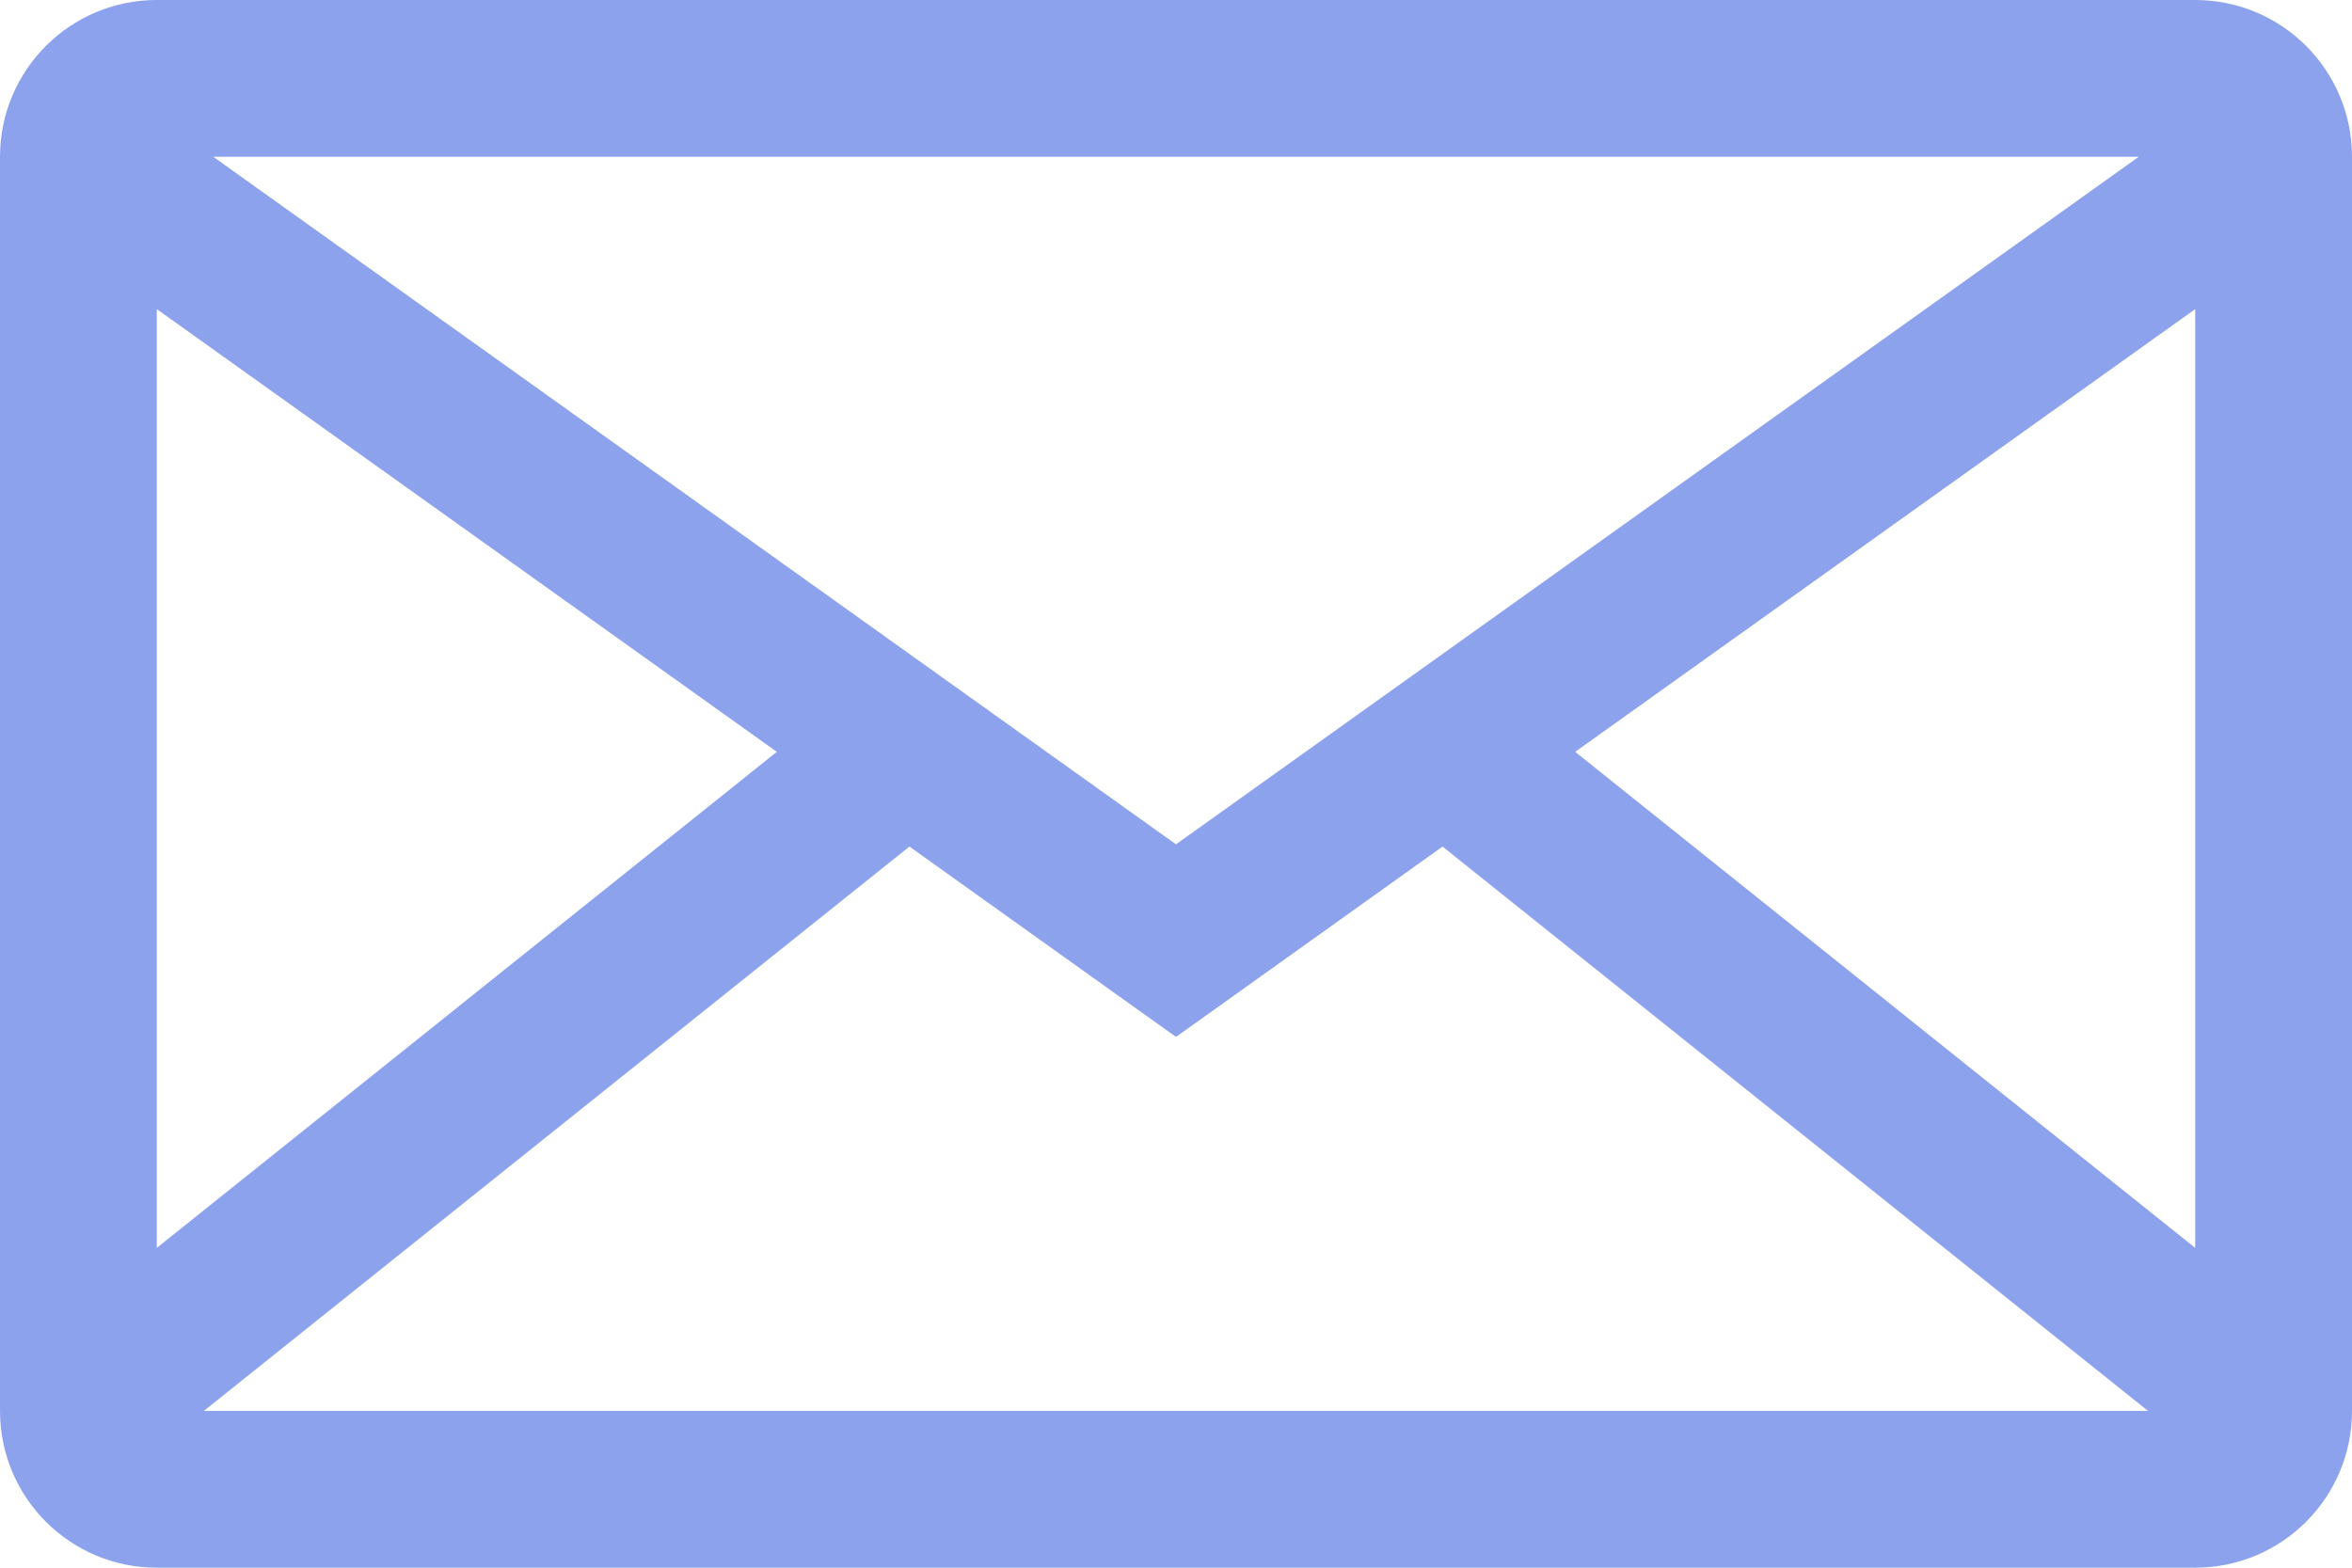
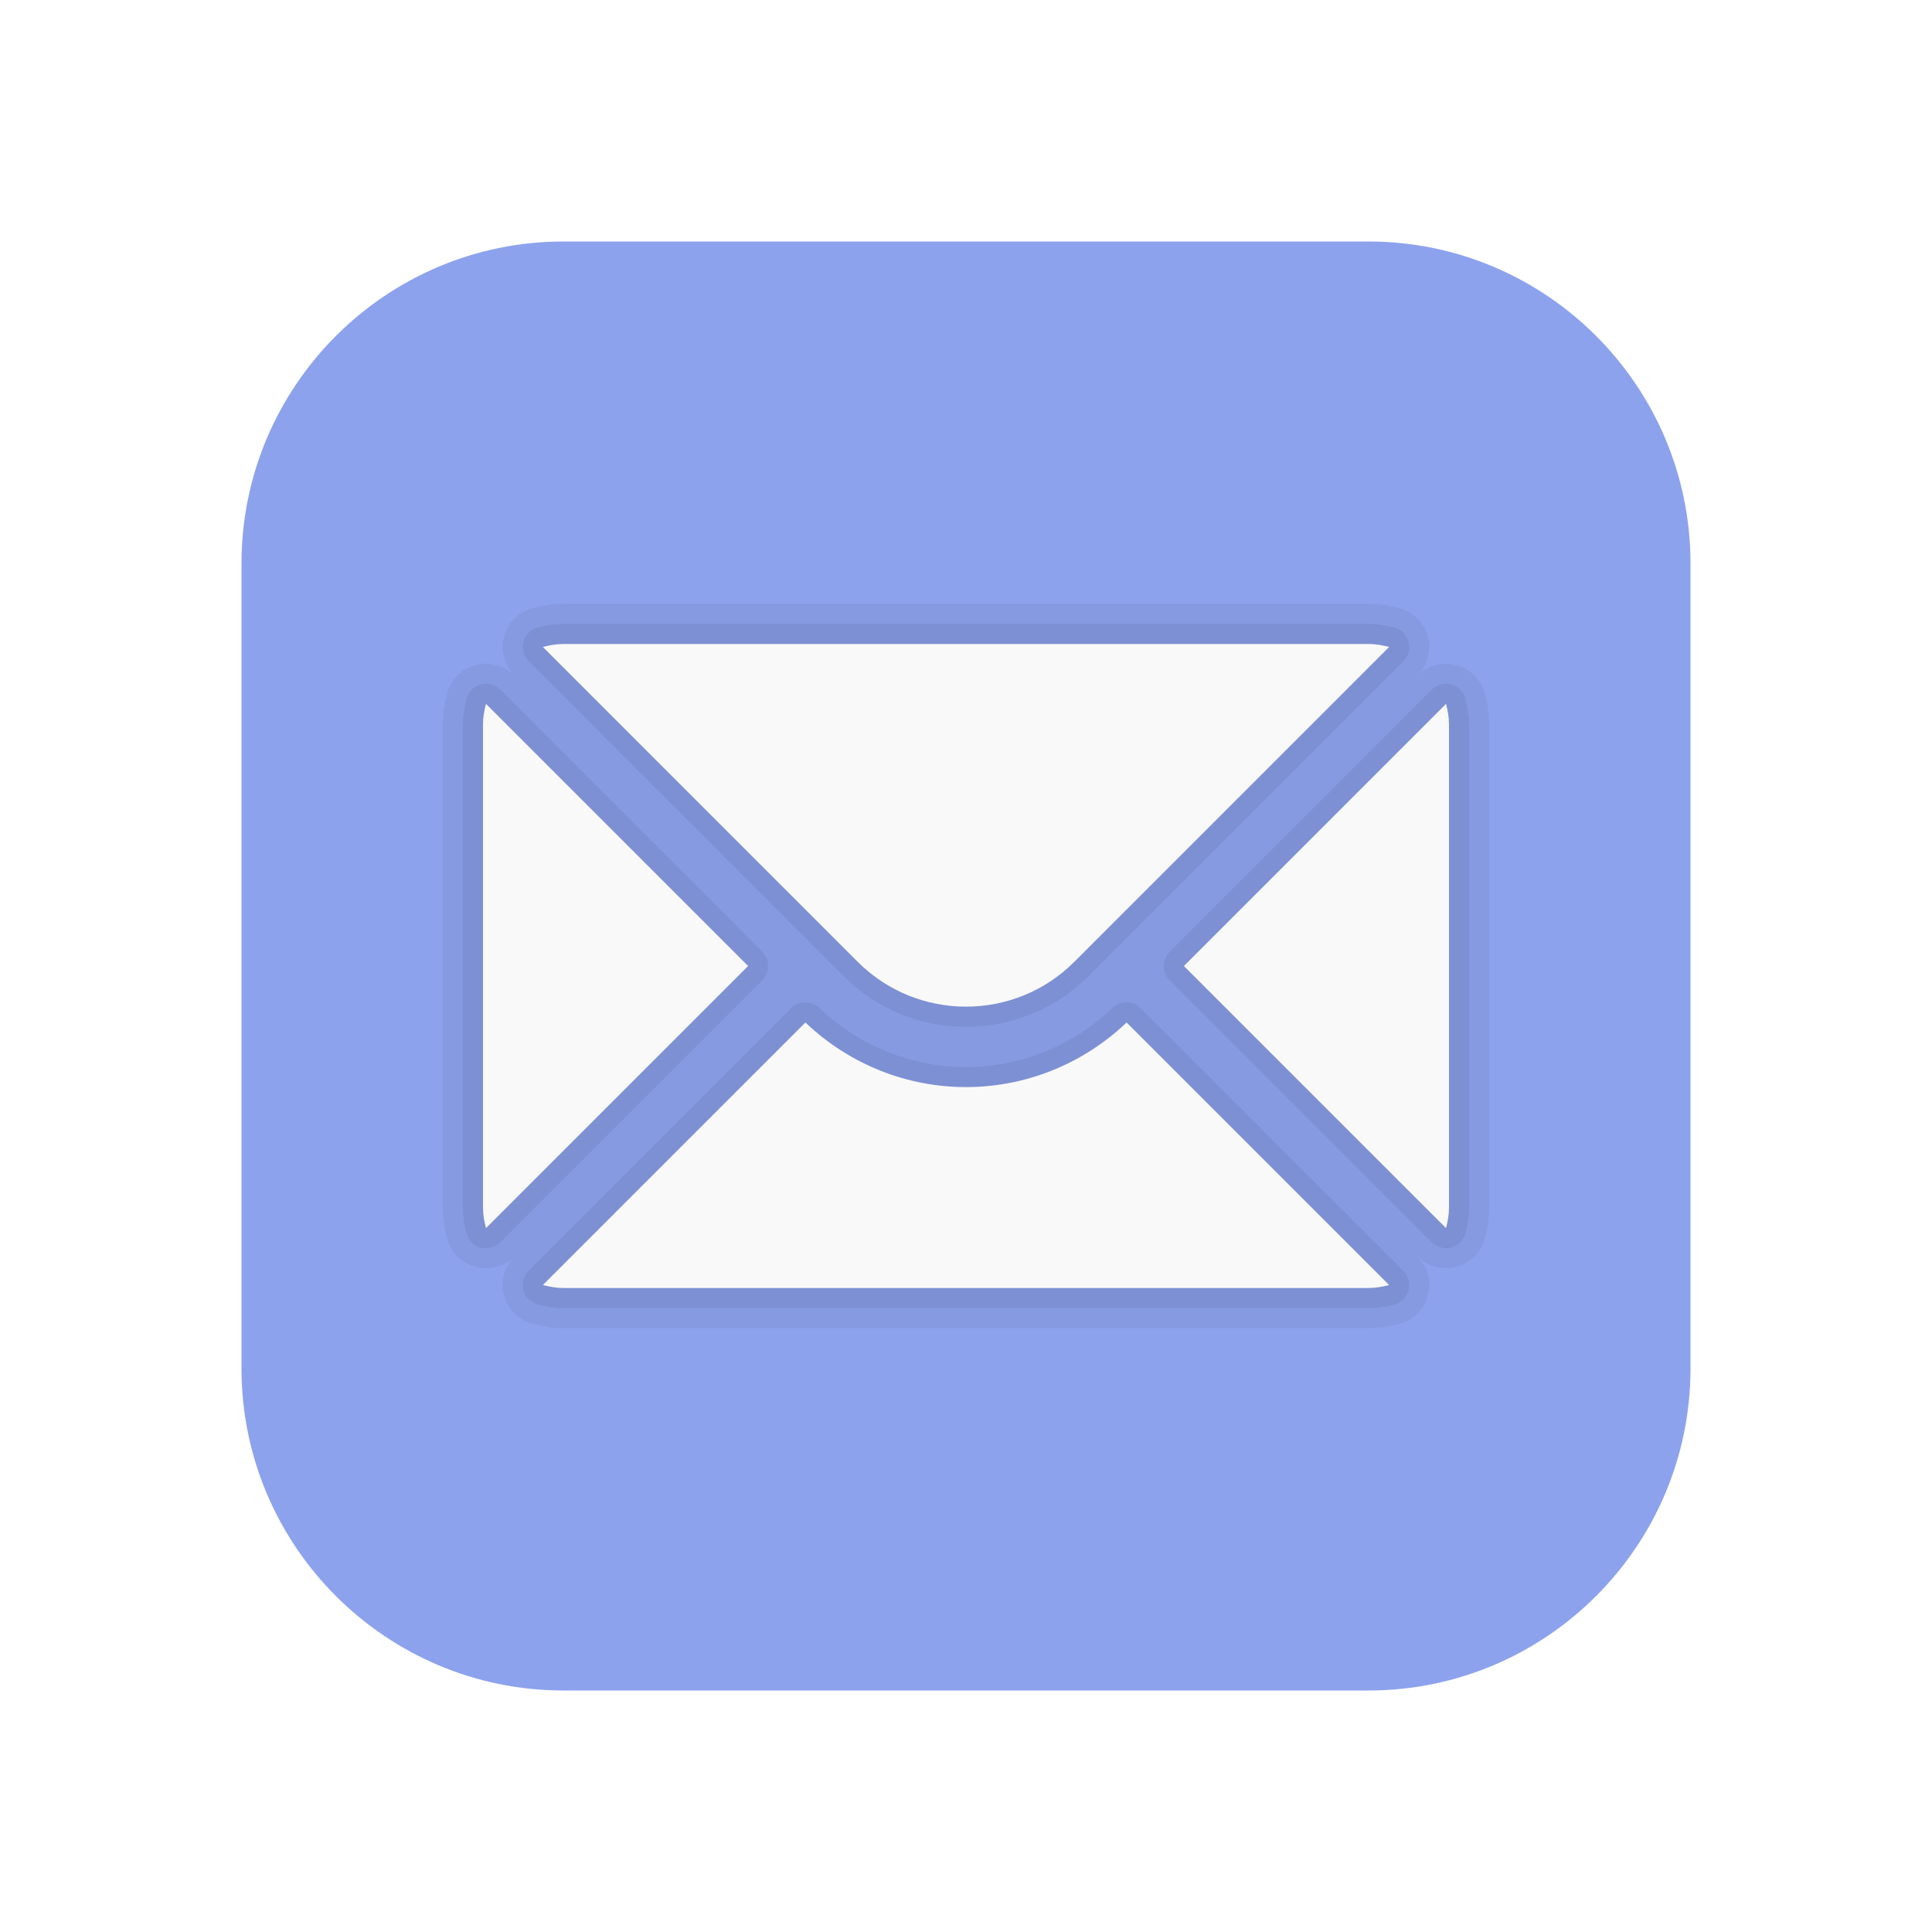
- <svg xmlns="http://www.w3.org/2000/svg" width="18" height="12" viewBox="0 0 18 12" fill="none">
-   <path fill-rule="evenodd" clip-rule="evenodd" d="M9 6.463L1.632 1.2H16.368L9 6.463ZM1.2 9.552L1.2 2.366L5.945 5.755L1.2 9.552ZM1.56 10.8H16.439L11.04 6.48L9.349 7.688L9 7.937L8.651 7.688L6.96 6.48L1.56 10.8ZM12.055 5.755L16.8 9.552V2.366L12.055 5.755ZM1.2 0C0.537 0 0 0.537 0 1.2V10.8C0 11.463 0.537 12 1.2 12H16.8C17.463 12 18 11.463 18 10.8V1.2C18 0.537 17.463 0 16.8 0H1.2Z" fill="#8DA2ED" />
+ <svg xmlns="http://www.w3.org/2000/svg" viewBox="0 0 48 48" width="22px" height="22px">
+   <linearGradient id="NvW_RwTAona1rlOp72mkqa" x1="24" x2="24" y1="42" y2="6.207" gradientUnits="userSpaceOnUse">
+     <stop offset="0" stop-color="#8da2ed" />
+     <stop offset=".258" stop-color="#8da2ed" />
+     <stop offset=".775" stop-color="#8da2ed" />
+     <stop offset="1" stop-color="#8da2ed" />
+   </linearGradient>
+   <path fill="url(#NvW_RwTAona1rlOp72mkqa)" d="M34,42H14c-4.411,0-8-3.589-8-8V14c0-4.411,3.589-8,8-8h20c4.411,0,8,3.589,8,8v20 C42,38.411,38.411,42,34,42z" />
+   <path d="M34,16c0.178,0,0.347,0.031,0.512,0.074l-7.824,7.825C25.946,24.64,24.973,25.01,24,25.01 s-1.946-0.37-2.688-1.111l-7.824-7.825C13.653,16.031,13.822,16,14,16H34 M35.926,17.488C35.969,17.653,36,17.822,36,18v12 c0,0.178-0.031,0.347-0.074,0.512L29.414,24L35.926,17.488 M12.074,17.488L18.586,24l-6.511,6.511C12.031,30.347,12,30.178,12,30 V18C12,17.822,12.031,17.653,12.074,17.488 M27.99,25.404l6.522,6.522C34.347,31.969,34.178,32,34,32H14 c-0.178,0-0.347-0.031-0.512-0.074l6.522-6.522c1.117,1.063,2.55,1.605,3.99,1.605S26.873,26.467,27.99,25.404 M34,15H14 c-0.244,0-0.495,0.035-0.768,0.108c-0.346,0.092-0.616,0.361-0.709,0.707c-0.092,0.341,0.003,0.704,0.248,0.956 c-0.189-0.183-0.44-0.283-0.697-0.283c-0.087,0-0.174,0.011-0.26,0.034c-0.345,0.093-0.615,0.363-0.707,0.709 C11.035,17.505,11,17.756,11,18v12c0,0.244,0.035,0.495,0.108,0.768c0.092,0.346,0.361,0.616,0.707,0.709 c0.086,0.023,0.173,0.034,0.26,0.034c0.257,0,0.508-0.099,0.696-0.282c-0.245,0.253-0.34,0.616-0.248,0.956 c0.093,0.345,0.363,0.615,0.709,0.707C13.505,32.965,13.756,33,14,33h20c0.244,0,0.495-0.035,0.768-0.108 c0.346-0.092,0.616-0.361,0.709-0.707c0.092-0.341-0.003-0.704-0.248-0.956c0.189,0.183,0.44,0.282,0.696,0.282 c0.087,0,0.174-0.011,0.26-0.034c0.345-0.093,0.615-0.363,0.707-0.709C36.965,30.495,37,30.244,37,30V18 c0-0.244-0.035-0.495-0.108-0.768c-0.092-0.346-0.361-0.616-0.707-0.709c-0.086-0.023-0.173-0.034-0.26-0.034 c-0.257,0-0.508,0.099-0.697,0.282c0.245-0.253,0.34-0.616,0.248-0.956c-0.093-0.345-0.363-0.615-0.709-0.707 C34.495,15.035,34.244,15,34,15L34,15z" opacity=".05" />
+   <path d="M34,15.5H14c-0.203,0-0.406,0.029-0.64,0.091c-0.173,0.046-0.308,0.181-0.354,0.353 c-0.046,0.173,0.003,0.357,0.129,0.483l7.824,7.825C21.77,25.063,22.85,25.51,24,25.51s2.23-0.447,3.041-1.257l7.824-7.825 c0.126-0.126,0.176-0.311,0.129-0.483c-0.046-0.173-0.182-0.307-0.354-0.353C34.406,15.529,34.203,15.5,34,15.5L34,15.5z M35.926,16.988c-0.131,0-0.259,0.051-0.354,0.146l-6.511,6.512c-0.195,0.195-0.195,0.512,0,0.707l6.511,6.511 c0.095,0.095,0.223,0.146,0.354,0.146c0.043,0,0.087-0.006,0.13-0.017c0.173-0.046,0.307-0.182,0.353-0.354 C36.471,30.406,36.5,30.203,36.5,30V18c0-0.203-0.029-0.406-0.091-0.64c-0.046-0.173-0.181-0.308-0.353-0.354 C36.013,16.994,35.969,16.988,35.926,16.988L35.926,16.988z M12.074,16.988c-0.043,0-0.087,0.006-0.13,0.017 c-0.173,0.046-0.307,0.182-0.353,0.354C11.529,17.594,11.5,17.797,11.5,18v12c0,0.203,0.029,0.406,0.091,0.64 c0.046,0.173,0.181,0.308,0.353,0.354c0.043,0.012,0.087,0.017,0.13,0.017c0.131,0,0.259-0.051,0.354-0.146l6.511-6.511 c0.195-0.195,0.195-0.512,0-0.707l-6.511-6.512C12.333,17.04,12.205,16.988,12.074,16.988L12.074,16.988z M27.99,24.904 c-0.124,0-0.248,0.046-0.345,0.138c-0.995,0.946-2.289,1.467-3.645,1.467s-2.651-0.521-3.645-1.467 c-0.097-0.092-0.221-0.138-0.345-0.138c-0.128,0-0.256,0.049-0.354,0.146l-6.522,6.522c-0.126,0.126-0.176,0.311-0.129,0.483 s0.182,0.307,0.354,0.353C13.594,32.471,13.797,32.5,14,32.5h20c0.203,0,0.406-0.029,0.64-0.091 c0.173-0.046,0.308-0.181,0.354-0.353s-0.003-0.357-0.129-0.483l-6.522-6.522C28.246,24.953,28.118,24.904,27.99,24.904 L27.99,24.904z" opacity=".07" />
+   <path fill="#f9f9f9" d="M35.926,17.488L29.414,24l6.511,6.511C35.969,30.347,36,30.178,36,30V18 C36,17.822,35.969,17.653,35.926,17.488z M26.688,23.899l7.824-7.825C34.347,16.031,34.178,16,34,16H14 c-0.178,0-0.347,0.031-0.512,0.074l7.824,7.825C22.795,25.38,25.205,25.38,26.688,23.899z M12.074,17.488 C12.031,17.653,12,17.822,12,18v12c0,0.178,0.031,0.347,0.074,0.512L18.586,24L12.074,17.488z M24,27.009 c-1.44,0-2.873-0.542-3.99-1.605l-6.522,6.522C13.653,31.969,13.822,32,14,32h20c0.178,0,0.347-0.031,0.512-0.074l-6.522-6.522 C26.873,26.467,25.44,27.009,24,27.009z" />
</svg>
